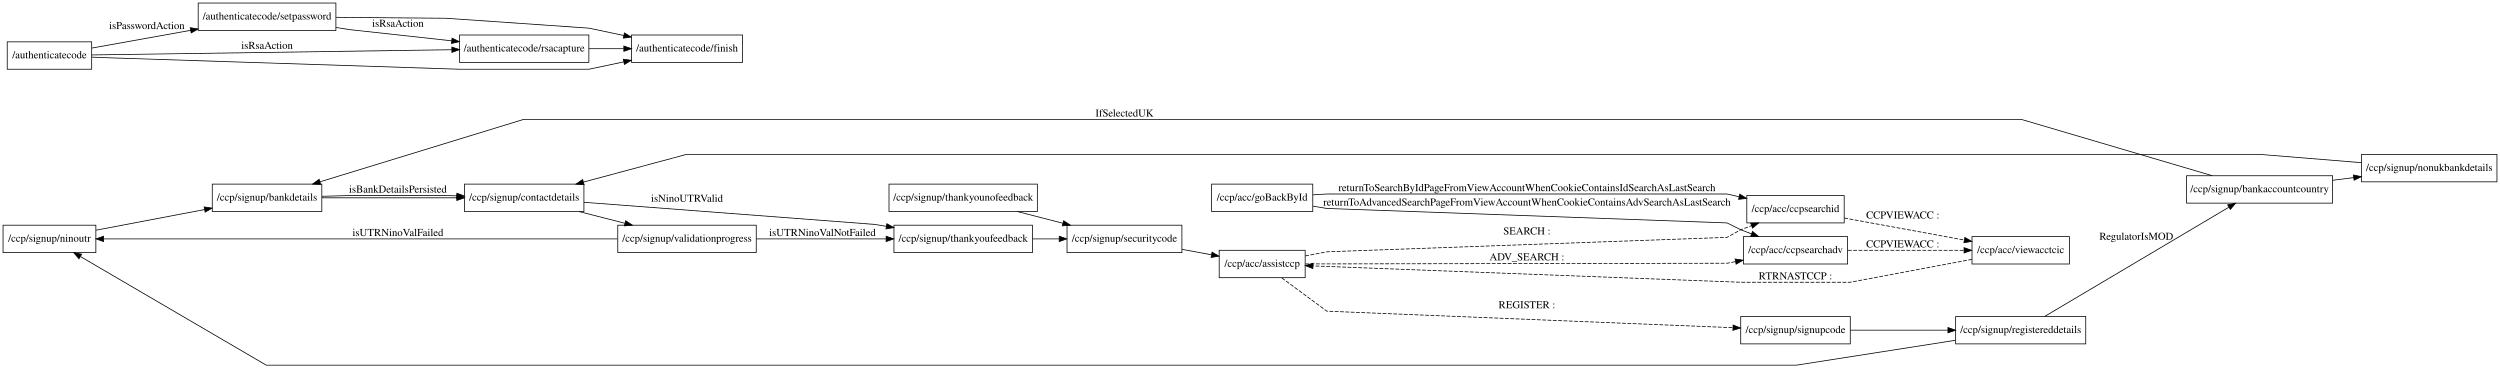
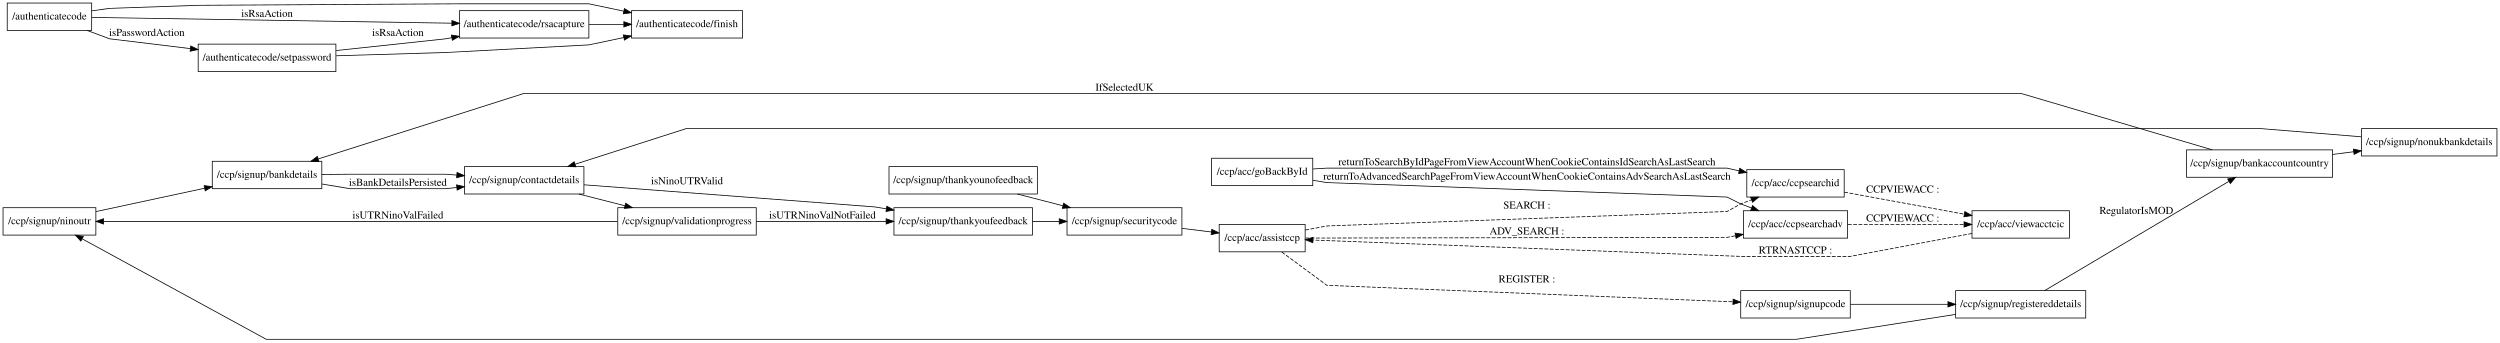
- <svg xmlns="http://www.w3.org/2000/svg" width="3286pt" height="484pt" viewBox="0.00 0.00 3286.00 484.00">
-   <g id="graph0" class="graph" transform="scale(1 1) rotate(0) translate(4 480)">
-     <polygon fill="white" stroke="white" points="-4,5 -4,-480 3283,-480 3283,5 -4,5" />
+ <svg xmlns="http://www.w3.org/2000/svg" width="3286pt" height="450pt" viewBox="0.00 0.00 3286.00 450.00">
+   <g id="graph0" class="graph" transform="scale(1 1) rotate(0) translate(4 446)">
+     <polygon fill="white" stroke="white" points="-4,5 -4,-446 3283,-446 3283,5 -4,5" />
    <g id="node1" class="node">
-       <polygon fill="none" stroke="black" points="122,-184 -7.10543e-15,-184 -7.10543e-15,-148 122,-148 122,-184" />
-       <text text-anchor="middle" x="61" y="-162.3" font-family="Times,serif" font-size="14.00">/ccp/signup/ninoutr</text>
+       <polygon fill="none" stroke="black" points="122,-173 -7.10543e-15,-173 -7.10543e-15,-137 122,-137 122,-173" />
+       <text text-anchor="middle" x="61" y="-151.3" font-family="Times,serif" font-size="14.00">/ccp/signup/ninoutr</text>
    </g>
    <g id="node2" class="node">
-       <polygon fill="none" stroke="black" points="419,-238 275,-238 275,-202 419,-202 419,-238" />
-       <text text-anchor="middle" x="347" y="-216.3" font-family="Times,serif" font-size="14.00">/ccp/signup/bankdetails</text>
+       <polygon fill="none" stroke="black" points="419,-234 275,-234 275,-198 419,-198 419,-234" />
+       <text text-anchor="middle" x="347" y="-212.3" font-family="Times,serif" font-size="14.00">/ccp/signup/bankdetails</text>
    </g>
    <g id="edge1" class="edge">
-       <path fill="none" stroke="black" d="M122.229,-177.452C163.793,-185.355 219.536,-195.954 264.987,-204.596" />
-       <polygon fill="black" stroke="black" points="264.338,-208.035 274.816,-206.465 265.646,-201.159 264.338,-208.035" />
+       <path fill="none" stroke="black" d="M122.229,-167.937C163.793,-176.864 219.536,-188.837 264.987,-198.599" />
+       <polygon fill="black" stroke="black" points="264.304,-202.032 274.816,-200.71 265.774,-195.188 264.304,-202.032" />
    </g>
    <g id="node3" class="node">
-       <polygon fill="none" stroke="black" points="763.5,-238 606.5,-238 606.5,-202 763.5,-202 763.5,-238" />
-       <text text-anchor="middle" x="685" y="-216.3" font-family="Times,serif" font-size="14.00">/ccp/signup/contactdetails</text>
+       <polygon fill="none" stroke="black" points="763.5,-227 606.5,-227 606.5,-191 763.5,-191 763.5,-227" />
+       <text text-anchor="middle" x="685" y="-205.3" font-family="Times,serif" font-size="14.00">/ccp/signup/contactdetails</text>
    </g>
    <g id="edge2" class="edge">
-       <path fill="none" stroke="black" d="M419.135,-221.976C439.355,-222.538 456,-223 456,-223 456,-223 582,-223 582,-223 582,-223 587.695,-222.833 596.393,-222.577" />
-       <polygon fill="black" stroke="black" points="596.539,-226.074 606.432,-222.281 596.333,-219.077 596.539,-226.074" />
-       <text text-anchor="middle" x="519" y="-226.8" font-family="Times,serif" font-size="14.00">isBankDetailsPersisted</text>
+       <path fill="none" stroke="black" d="M419.135,-216.659C439.355,-216.846 456,-217 456,-217 456,-217 582,-217 582,-217 582,-217 587.695,-216.553 596.393,-215.871" />
+       <polygon fill="black" stroke="black" points="596.736,-219.355 606.432,-215.084 596.188,-212.377 596.736,-219.355" />
    </g>
    <g id="edge3" class="edge">
-       <path fill="none" stroke="black" d="M419.257,-220C470.941,-220 541.157,-220 596.289,-220" />
-       <polygon fill="black" stroke="black" points="596.401,-223.5 606.401,-220 596.401,-216.5 596.401,-223.5" />
+       <path fill="none" stroke="black" d="M419.135,-204.144C439.355,-200.774 456,-198 456,-198 456,-198 582,-198 582,-198 582,-198 587.695,-198.614 596.393,-199.552" />
+       <polygon fill="black" stroke="black" points="596.114,-203.042 606.432,-200.635 596.864,-196.083 596.114,-203.042" />
+       <text text-anchor="middle" x="519" y="-201.8" font-family="Times,serif" font-size="14.00">isBankDetailsPersisted</text>
    </g>
    <g id="node4" class="node">
-       <polygon fill="none" stroke="black" points="1353,-184 1171,-184 1171,-148 1353,-148 1353,-184" />
-       <text text-anchor="middle" x="1262" y="-162.3" font-family="Times,serif" font-size="14.00">/ccp/signup/thankyoufeedback</text>
+       <polygon fill="none" stroke="black" points="1353,-173 1171,-173 1171,-137 1353,-137 1353,-173" />
+       <text text-anchor="middle" x="1262" y="-151.3" font-family="Times,serif" font-size="14.00">/ccp/signup/thankyoufeedback</text>
    </g>
    <g id="edge4" class="edge">
-       <path fill="none" stroke="black" d="M763.513,-214.102C894.609,-204.128 1146,-185 1146,-185 1146,-185 1151.85,-184.033 1160.92,-182.536" />
-       <polygon fill="black" stroke="black" points="1161.66,-185.961 1170.95,-180.877 1160.52,-179.054 1161.66,-185.961" />
-       <text text-anchor="middle" x="899" y="-214.8" font-family="Times,serif" font-size="14.00">isNinoUTRValid</text>
+       <path fill="none" stroke="black" d="M763.513,-203.102C894.609,-193.128 1146,-174 1146,-174 1146,-174 1151.85,-173.033 1160.92,-171.536" />
+       <polygon fill="black" stroke="black" points="1161.66,-174.961 1170.95,-169.877 1160.52,-168.054 1161.66,-174.961" />
+       <text text-anchor="middle" x="899" y="-203.8" font-family="Times,serif" font-size="14.00">isNinoUTRValid</text>
    </g>
    <g id="node14" class="node">
-       <polygon fill="none" stroke="black" points="990,-184 808,-184 808,-148 990,-148 990,-184" />
-       <text text-anchor="middle" x="899" y="-162.3" font-family="Times,serif" font-size="14.00">/ccp/signup/validationprogress</text>
+       <polygon fill="none" stroke="black" points="990,-173 808,-173 808,-137 990,-137 990,-173" />
+       <text text-anchor="middle" x="899" y="-151.3" font-family="Times,serif" font-size="14.00">/ccp/signup/validationprogress</text>
    </g>
    <g id="edge5" class="edge">
-       <path fill="none" stroke="black" d="M756.888,-201.944C776.247,-197.013 797.367,-191.633 817.232,-186.573" />
-       <polygon fill="black" stroke="black" points="818.353,-189.899 827.179,-184.039 816.625,-183.116 818.353,-189.899" />
+       <path fill="none" stroke="black" d="M756.888,-190.944C776.247,-186.013 797.367,-180.633 817.232,-175.573" />
+       <polygon fill="black" stroke="black" points="818.353,-178.899 827.179,-173.039 816.625,-172.116 818.353,-178.899" />
    </g>
    <g id="node5" class="node">
-       <polygon fill="none" stroke="black" points="1549.5,-184 1398.5,-184 1398.5,-148 1549.5,-148 1549.5,-184" />
-       <text text-anchor="middle" x="1474" y="-162.3" font-family="Times,serif" font-size="14.00">/ccp/signup/securitycode</text>
+       <polygon fill="none" stroke="black" points="1549.5,-173 1398.5,-173 1398.5,-137 1549.5,-137 1549.5,-173" />
+       <text text-anchor="middle" x="1474" y="-151.3" font-family="Times,serif" font-size="14.00">/ccp/signup/securitycode</text>
    </g>
    <g id="edge6" class="edge">
-       <path fill="none" stroke="black" d="M1353.28,-166C1364.88,-166 1376.74,-166 1388.25,-166" />
-       <polygon fill="black" stroke="black" points="1388.27,-169.5 1398.27,-166 1388.27,-162.5 1388.27,-169.5" />
+       <path fill="none" stroke="black" d="M1353.28,-155C1364.88,-155 1376.74,-155 1388.25,-155" />
+       <polygon fill="black" stroke="black" points="1388.27,-158.5 1398.27,-155 1388.27,-151.5 1388.27,-158.5" />
    </g>
    <g id="node6" class="node">
      <polygon fill="none" stroke="black" points="1711.5,-151 1598.5,-151 1598.5,-115 1711.5,-115 1711.5,-151" />
      <text text-anchor="middle" x="1655" y="-129.3" font-family="Times,serif" font-size="14.00">/ccp/acc/assistccp</text>
    </g>
    <g id="edge7" class="edge">
-       <path fill="none" stroke="black" d="M1549.62,-152.244C1562.48,-149.872 1575.77,-147.422 1588.38,-145.097" />
-       <polygon fill="black" stroke="black" points="1589.13,-148.519 1598.33,-143.264 1587.86,-141.635 1589.13,-148.519" />
+       <path fill="none" stroke="black" d="M1549.62,-145.829C1562.48,-144.248 1575.77,-142.614 1588.38,-141.065" />
+       <polygon fill="black" stroke="black" points="1588.83,-144.536 1598.33,-139.843 1587.97,-137.589 1588.83,-144.536" />
    </g>
    <g id="node7" class="node">
+       <polygon fill="none" stroke="black" points="2428,-64 2284,-64 2284,-28 2428,-28 2428,-64" />
+       <text text-anchor="middle" x="2356" y="-42.3" font-family="Times,serif" font-size="14.00">/ccp/signup/signupcode</text>
+     </g>
+     <g id="edge8" class="edge">
+       <path fill="none" stroke="black" stroke-dasharray="5,2" d="M1680.75,-114.733C1705.53,-96.445 1740,-71 1740,-71 1740,-71 2106.46,-56.103 2273.62,-49.308" />
+       <polygon fill="black" stroke="black" points="2274,-52.796 2283.85,-48.892 2273.72,-45.801 2274,-52.796" />
+       <text text-anchor="middle" x="2003" y="-74.8" font-family="Times,serif" font-size="14.00">REGISTER : </text>
+     </g>
+     <g id="node11" class="node">
+       <polygon fill="none" stroke="black" points="2420,-223 2292,-223 2292,-187 2420,-187 2420,-223" />
+       <text text-anchor="middle" x="2356" y="-201.3" font-family="Times,serif" font-size="14.00">/ccp/acc/ccpsearchid</text>
+     </g>
+     <g id="edge9" class="edge">
+       <path fill="none" stroke="black" stroke-dasharray="5,2" d="M1711.56,-143.583C1727.18,-146.559 1740,-149 1740,-149 1740,-149 2266,-168 2266,-168 2266,-168 2284,-178 2284,-178 2284,-178 2289.85,-180.224 2298.19,-183.396" />
+       <polygon fill="black" stroke="black" points="2297.05,-186.708 2307.64,-186.991 2299.54,-180.165 2297.05,-186.708" />
+       <text text-anchor="middle" x="2003" y="-171.8" font-family="Times,serif" font-size="14.00">SEARCH : </text>
+     </g>
+     <g id="node13" class="node">
      <polygon fill="none" stroke="black" points="2424.5,-169 2287.5,-169 2287.5,-133 2424.5,-133 2424.5,-169" />
      <text text-anchor="middle" x="2356" y="-147.3" font-family="Times,serif" font-size="14.00">/ccp/acc/ccpsearchadv</text>
    </g>
-     <g id="edge8" class="edge">
+     <g id="edge10" class="edge">
      <path fill="none" stroke="black" stroke-dasharray="5,2" d="M1711.75,-133.091C1862.34,-133.338 2266,-134 2266,-134 2266,-134 2270.4,-134.841 2277.25,-136.15" />
      <polygon fill="black" stroke="black" points="2276.61,-139.59 2287.09,-138.029 2277.93,-132.715 2276.61,-139.59" />
      <text text-anchor="middle" x="2003" y="-137.8" font-family="Times,serif" font-size="14.00">ADV_SEARCH : </text>
    </g>
+     <g id="node8" class="node">
+       <polygon fill="none" stroke="black" points="2737.5,-64 2566.5,-64 2566.5,-28 2737.5,-28 2737.5,-64" />
+       <text text-anchor="middle" x="2652" y="-42.3" font-family="Times,serif" font-size="14.00">/ccp/signup/registereddetails</text>
+     </g>
+     <g id="edge11" class="edge">
+       <path fill="none" stroke="black" d="M2428.17,-46C2466.63,-46 2514.64,-46 2556.23,-46" />
+       <polygon fill="black" stroke="black" points="2556.38,-49.5 2566.38,-46 2556.38,-42.5 2556.38,-49.5" />
+     </g>
    <g id="node9" class="node">
-       <polygon fill="none" stroke="black" points="2428,-64 2284,-64 2284,-28 2428,-28 2428,-64" />
-       <text text-anchor="middle" x="2356" y="-42.3" font-family="Times,serif" font-size="14.00">/ccp/signup/signupcode</text>
-     </g>
-     <g id="edge9" class="edge">
-       <path fill="none" stroke="black" stroke-dasharray="5,2" d="M1680.75,-114.733C1705.53,-96.445 1740,-71 1740,-71 1740,-71 2106.46,-56.103 2273.62,-49.308" />
-       <polygon fill="black" stroke="black" points="2274,-52.796 2283.85,-48.892 2273.72,-45.801 2274,-52.796" />
-       <text text-anchor="middle" x="2003" y="-74.8" font-family="Times,serif" font-size="14.00">REGISTER : </text>
-     </g>
-     <g id="node13" class="node">
-       <polygon fill="none" stroke="black" points="2420,-223 2292,-223 2292,-187 2420,-187 2420,-223" />
-       <text text-anchor="middle" x="2356" y="-201.3" font-family="Times,serif" font-size="14.00">/ccp/acc/ccpsearchid</text>
-     </g>
-     <g id="edge10" class="edge">
-       <path fill="none" stroke="black" stroke-dasharray="5,2" d="M1711.56,-143.583C1727.18,-146.559 1740,-149 1740,-149 1740,-149 2266,-168 2266,-168 2266,-168 2284,-178 2284,-178 2284,-178 2289.85,-180.224 2298.19,-183.396" />
-       <polygon fill="black" stroke="black" points="2297.05,-186.708 2307.64,-186.991 2299.54,-180.165 2297.05,-186.708" />
-       <text text-anchor="middle" x="2003" y="-171.8" font-family="Times,serif" font-size="14.00">SEARCH : </text>
-     </g>
-     <g id="node8" class="node">
+       <polygon fill="none" stroke="black" points="3062,-249 2870,-249 2870,-213 3062,-213 3062,-249" />
+       <text text-anchor="middle" x="2966" y="-227.3" font-family="Times,serif" font-size="14.00">/ccp/signup/bankaccountcountry</text>
+     </g>
+     <g id="edge12" class="edge">
+       <path fill="none" stroke="black" d="M2683.48,-64.075C2740.34,-97.785 2862.47,-170.208 2925.53,-207.598" />
+       <polygon fill="black" stroke="black" points="2924.01,-210.761 2934.39,-212.851 2927.58,-204.74 2924.01,-210.761" />
+       <text text-anchor="middle" x="2804" y="-164.8" font-family="Times,serif" font-size="14.00">RegulatorIsMOD</text>
+     </g>
+     <g id="edge13" class="edge">
+       <path fill="none" stroke="black" d="M2566.36,-32.757C2479.5,-19.167 2357,-0 2357,-0 346,-0 346,-0 346,-0 346,-0 183.528,-88.673 104.359,-131.881" />
+       <polygon fill="black" stroke="black" points="102.235,-129.053 95.134,-136.916 105.589,-135.198 102.235,-129.053" />
+     </g>
+     <g id="edge14" class="edge">
+       <path fill="none" stroke="black" d="M2903.73,-249.066C2812.87,-275.859 2653,-323 2653,-323 684,-323 684,-323 684,-323 684,-323 512.367,-268.343 414.437,-237.157" />
+       <polygon fill="black" stroke="black" points="415.208,-233.73 404.618,-234.03 413.084,-240.4 415.208,-233.73" />
+       <text text-anchor="middle" x="1474" y="-326.8" font-family="Times,serif" font-size="14.00">IfSelectedUK</text>
+     </g>
+     <g id="node10" class="node">
+       <polygon fill="none" stroke="black" points="3278,-277 3100,-277 3100,-241 3278,-241 3278,-277" />
+       <text text-anchor="middle" x="3189" y="-255.3" font-family="Times,serif" font-size="14.00">/ccp/signup/nonukbankdetails</text>
+     </g>
+     <g id="edge15" class="edge">
+       <path fill="none" stroke="black" d="M3062.01,-243.037C3071.2,-244.202 3080.54,-245.385 3089.76,-246.553" />
+       <polygon fill="black" stroke="black" points="3089.35,-250.029 3099.71,-247.814 3090.23,-243.085 3089.35,-250.029" />
+     </g>
+     <g id="edge16" class="edge">
+       <path fill="none" stroke="black" d="M3099.7,-266.192C3038.15,-271.205 2967,-277 2967,-277 898,-277 898,-277 898,-277 898,-277 814.261,-250.14 752.041,-230.183" />
+       <polygon fill="black" stroke="black" points="752.847,-226.766 742.256,-227.044 750.709,-233.431 752.847,-226.766" />
+     </g>
+     <g id="node12" class="node">
      <polygon fill="none" stroke="black" points="2716,-169 2588,-169 2588,-133 2716,-133 2716,-169" />
      <text text-anchor="middle" x="2652" y="-147.3" font-family="Times,serif" font-size="14.00">/ccp/acc/viewacctcic</text>
    </g>
-     <g id="edge11" class="edge">
+     <g id="edge17" class="edge">
+       <path fill="none" stroke="black" stroke-dasharray="5,2" d="M2420.07,-193.443C2475.7,-183.248 2548,-170 2548,-170 2548,-170 2560.93,-167.615 2577.63,-164.535" />
+       <polygon fill="black" stroke="black" points="2578.62,-167.91 2587.82,-162.654 2577.35,-161.026 2578.62,-167.91" />
+       <text text-anchor="middle" x="2497" y="-192.8" font-family="Times,serif" font-size="14.00">CCPVIEWACC : </text>
+     </g>
+     <g id="edge18" class="edge">
+       <path fill="none" stroke="black" stroke-dasharray="5,2" d="M2587.99,-139.133C2522.05,-126.713 2428,-109 2428,-109 2428,-109 2284,-109 2284,-109 2284,-109 1883.22,-124.316 1722,-130.478" />
+       <polygon fill="black" stroke="black" points="1721.59,-126.991 1711.73,-130.87 1721.86,-133.986 1721.59,-126.991" />
+       <text text-anchor="middle" x="2356" y="-112.8" font-family="Times,serif" font-size="14.00">RTRNASTCCP : </text>
+     </g>
+     <g id="edge19" class="edge">
      <path fill="none" stroke="black" stroke-dasharray="5,2" d="M2424.82,-151C2470.48,-151 2530.66,-151 2577.47,-151" />
      <polygon fill="black" stroke="black" points="2577.55,-154.5 2587.55,-151 2577.55,-147.5 2577.55,-154.5" />
      <text text-anchor="middle" x="2497" y="-154.8" font-family="Times,serif" font-size="14.00">CCPVIEWACC : </text>
    </g>
-     <g id="edge12" class="edge">
-       <path fill="none" stroke="black" stroke-dasharray="5,2" d="M2587.99,-139.133C2522.05,-126.713 2428,-109 2428,-109 2428,-109 2284,-109 2284,-109 2284,-109 1883.22,-124.316 1722,-130.478" />
-       <polygon fill="black" stroke="black" points="1721.59,-126.991 1711.73,-130.87 1721.86,-133.986 1721.59,-126.991" />
-       <text text-anchor="middle" x="2356" y="-112.8" font-family="Times,serif" font-size="14.00">RTRNASTCCP : </text>
-     </g>
-     <g id="node10" class="node">
-       <polygon fill="none" stroke="black" points="2737.5,-64 2566.5,-64 2566.5,-28 2737.5,-28 2737.5,-64" />
-       <text text-anchor="middle" x="2652" y="-42.3" font-family="Times,serif" font-size="14.00">/ccp/signup/registereddetails</text>
-     </g>
-     <g id="edge13" class="edge">
-       <path fill="none" stroke="black" d="M2428.17,-46C2466.63,-46 2514.64,-46 2556.23,-46" />
-       <polygon fill="black" stroke="black" points="2556.38,-49.5 2566.38,-46 2556.38,-42.5 2556.38,-49.5" />
-     </g>
-     <g id="node11" class="node">
-       <polygon fill="none" stroke="black" points="3062,-249 2870,-249 2870,-213 3062,-213 3062,-249" />
-       <text text-anchor="middle" x="2966" y="-227.3" font-family="Times,serif" font-size="14.00">/ccp/signup/bankaccountcountry</text>
-     </g>
-     <g id="edge14" class="edge">
-       <path fill="none" stroke="black" d="M2683.48,-64.075C2740.34,-97.785 2862.47,-170.208 2925.53,-207.598" />
-       <polygon fill="black" stroke="black" points="2924.01,-210.761 2934.39,-212.851 2927.58,-204.74 2924.01,-210.761" />
-       <text text-anchor="middle" x="2804" y="-164.8" font-family="Times,serif" font-size="14.00">RegulatorIsMOD</text>
-     </g>
-     <g id="edge15" class="edge">
-       <path fill="none" stroke="black" d="M2566.36,-32.757C2479.5,-19.167 2357,-0 2357,-0 346,-0 346,-0 346,-0 346,-0 180.287,-96.861 102.027,-142.604" />
-       <polygon fill="black" stroke="black" points="99.801,-139.851 92.934,-147.919 103.333,-145.894 99.801,-139.851" />
-     </g>
-     <g id="edge16" class="edge">
-       <path fill="none" stroke="black" d="M2903.73,-249.066C2812.87,-275.859 2653,-323 2653,-323 684,-323 684,-323 684,-323 684,-323 514.735,-271.112 416.482,-240.993" />
-       <polygon fill="black" stroke="black" points="417.498,-237.644 406.911,-238.059 415.446,-244.336 417.498,-237.644" />
-       <text text-anchor="middle" x="1474" y="-326.8" font-family="Times,serif" font-size="14.00">IfSelectedUK</text>
-     </g>
-     <g id="node12" class="node">
-       <polygon fill="none" stroke="black" points="3278,-277 3100,-277 3100,-241 3278,-241 3278,-277" />
-       <text text-anchor="middle" x="3189" y="-255.3" font-family="Times,serif" font-size="14.00">/ccp/signup/nonukbankdetails</text>
-     </g>
-     <g id="edge17" class="edge">
-       <path fill="none" stroke="black" d="M3062.01,-243.037C3071.2,-244.202 3080.54,-245.385 3089.76,-246.553" />
-       <polygon fill="black" stroke="black" points="3089.35,-250.029 3099.71,-247.814 3090.23,-243.085 3089.35,-250.029" />
-     </g>
-     <g id="edge18" class="edge">
-       <path fill="none" stroke="black" d="M3099.7,-266.192C3038.15,-271.205 2967,-277 2967,-277 898,-277 898,-277 898,-277 898,-277 823.691,-257.021 763.062,-240.719" />
-       <polygon fill="black" stroke="black" points="763.644,-237.252 753.078,-238.035 761.826,-244.012 763.644,-237.252" />
-     </g>
-     <g id="edge19" class="edge">
-       <path fill="none" stroke="black" stroke-dasharray="5,2" d="M2420.07,-193.443C2475.7,-183.248 2548,-170 2548,-170 2548,-170 2560.93,-167.615 2577.63,-164.535" />
-       <polygon fill="black" stroke="black" points="2578.62,-167.91 2587.82,-162.654 2577.35,-161.026 2578.62,-167.91" />
-       <text text-anchor="middle" x="2497" y="-192.8" font-family="Times,serif" font-size="14.00">CCPVIEWACC : </text>
-     </g>
    <g id="edge20" class="edge">
-       <path fill="none" stroke="black" d="M990.164,-166C1041.96,-166 1107.13,-166 1160.56,-166" />
-       <polygon fill="black" stroke="black" points="1160.73,-169.5 1170.73,-166 1160.73,-162.5 1160.73,-169.5" />
-       <text text-anchor="middle" x="1077" y="-169.8" font-family="Times,serif" font-size="14.00">isUTRNinoValNotFailed</text>
+       <path fill="none" stroke="black" d="M990.164,-155C1041.96,-155 1107.13,-155 1160.56,-155" />
+       <polygon fill="black" stroke="black" points="1160.73,-158.5 1170.73,-155 1160.73,-151.5 1160.73,-158.5" />
+       <text text-anchor="middle" x="1077" y="-158.8" font-family="Times,serif" font-size="14.00">isUTRNinoValNotFailed</text>
    </g>
    <g id="edge21" class="edge">
-       <path fill="none" stroke="black" d="M807.751,-166C640.001,-166 283.494,-166 132.221,-166" />
-       <polygon fill="black" stroke="black" points="132.123,-162.5 122.123,-166 132.123,-169.5 132.123,-162.5" />
-       <text text-anchor="middle" x="519" y="-169.8" font-family="Times,serif" font-size="14.00">isUTRNinoValFailed</text>
+       <path fill="none" stroke="black" d="M807.751,-155C640.001,-155 283.494,-155 132.221,-155" />
+       <polygon fill="black" stroke="black" points="132.123,-151.5 122.123,-155 132.123,-158.5 132.123,-151.5" />
+       <text text-anchor="middle" x="519" y="-158.8" font-family="Times,serif" font-size="14.00">isUTRNinoValFailed</text>
    </g>
    <g id="node15" class="node">
      <polygon fill="none" stroke="black" points="1721.5,-238 1588.5,-238 1588.5,-202 1721.5,-202 1721.5,-238" />
      <text text-anchor="middle" x="1655" y="-216.3" font-family="Times,serif" font-size="14.00">/ccp/acc/goBackById</text>
    </g>
    <g id="edge22" class="edge">
      <path fill="none" stroke="black" d="M1721.77,-209.038C1732.4,-207.267 1740,-206 1740,-206 1740,-206 2266,-187 2266,-187 2266,-187 2284,-178 2284,-178 2284,-178 2289.85,-175.776 2298.19,-172.604" />
      <polygon fill="black" stroke="black" points="2299.54,-175.835 2307.64,-169.009 2297.05,-169.292 2299.54,-175.835" />
      <text text-anchor="middle" x="2003" y="-209.8" font-family="Times,serif" font-size="14.00">returnToAdvancedSearchPageFromViewAccountWhenCookieContainsAdvSearchAsLastSearch</text>
    </g>
    <g id="edge23" class="edge">
      <path fill="none" stroke="black" d="M1721.77,-223.915C1732.4,-224.548 1740,-225 1740,-225 1740,-225 2266,-225 2266,-225 2266,-225 2272.46,-223.549 2281.9,-221.428" />
      <polygon fill="black" stroke="black" points="2282.75,-224.823 2291.74,-219.215 2281.22,-217.993 2282.75,-224.823" />
      <text text-anchor="middle" x="2003" y="-228.8" font-family="Times,serif" font-size="14.00">returnToSearchByIdPageFromViewAccountWhenCookieContainsIdSearchAsLastSearch</text>
    </g>
    <g id="node16" class="node">
-       <polygon fill="none" stroke="black" points="770,-434 600,-434 600,-398 770,-398 770,-434" />
-       <text text-anchor="middle" x="685" y="-412.3" font-family="Times,serif" font-size="14.00">/authenticatecode/rsacapture</text>
+       <polygon fill="none" stroke="black" points="770,-432 600,-432 600,-396 770,-396 770,-432" />
+       <text text-anchor="middle" x="685" y="-410.3" font-family="Times,serif" font-size="14.00">/authenticatecode/rsacapture</text>
    </g>
    <g id="node17" class="node">
-       <polygon fill="none" stroke="black" points="972,-434 826,-434 826,-398 972,-398 972,-434" />
-       <text text-anchor="middle" x="899" y="-412.3" font-family="Times,serif" font-size="14.00">/authenticatecode/finish</text>
+       <polygon fill="none" stroke="black" points="972,-432 826,-432 826,-396 972,-396 972,-432" />
+       <text text-anchor="middle" x="899" y="-410.3" font-family="Times,serif" font-size="14.00">/authenticatecode/finish</text>
    </g>
    <g id="edge24" class="edge">
-       <path fill="none" stroke="black" d="M770.093,-416C785.121,-416 800.764,-416 815.74,-416" />
-       <polygon fill="black" stroke="black" points="815.986,-419.5 825.986,-416 815.986,-412.5 815.986,-419.5" />
+       <path fill="none" stroke="black" d="M770.093,-414C785.121,-414 800.764,-414 815.74,-414" />
+       <polygon fill="black" stroke="black" points="815.986,-417.5 825.986,-414 815.986,-410.5 815.986,-417.5" />
    </g>
    <g id="node18" class="node">
-       <polygon fill="none" stroke="black" points="437.5,-476 256.5,-476 256.5,-440 437.5,-440 437.5,-476" />
-       <text text-anchor="middle" x="347" y="-454.3" font-family="Times,serif" font-size="14.00">/authenticatecode/setpassword</text>
+       <polygon fill="none" stroke="black" points="437.5,-388 256.5,-388 256.5,-352 437.5,-352 437.5,-388" />
+       <text text-anchor="middle" x="347" y="-366.3" font-family="Times,serif" font-size="14.00">/authenticatecode/setpassword</text>
    </g>
    <g id="edge25" class="edge">
-       <path fill="none" stroke="black" d="M437.679,-443.884C448.602,-442.164 456,-441 456,-441 456,-441 527,-433.215 589.759,-426.333" />
-       <polygon fill="black" stroke="black" points="590.19,-429.807 599.749,-425.238 589.427,-422.849 590.19,-429.807" />
-       <text text-anchor="middle" x="519" y="-444.8" font-family="Times,serif" font-size="14.00">isRsaAction</text>
+       <path fill="none" stroke="black" d="M437.801,-379.594C503.791,-386.644 582,-395 582,-395 582,-395 584.954,-395.55 589.855,-396.463" />
+       <polygon fill="black" stroke="black" points="589.295,-399.919 599.767,-398.31 590.577,-393.037 589.295,-399.919" />
+       <text text-anchor="middle" x="519" y="-398.8" font-family="Times,serif" font-size="14.00">isRsaAction</text>
    </g>
    <g id="edge26" class="edge">
-       <path fill="none" stroke="black" d="M437.801,-457.232C503.791,-456.668 582,-456 582,-456 582,-456 770,-443 770,-443 770,-443 790.837,-438.605 815.697,-433.361" />
-       <polygon fill="black" stroke="black" points="816.708,-436.725 825.77,-431.236 815.263,-429.875 816.708,-436.725" />
+       <path fill="none" stroke="black" d="M437.801,-372.686C503.791,-374.66 582,-377 582,-377 582,-377 770,-387 770,-387 770,-387 790.837,-391.395 815.697,-396.639" />
+       <polygon fill="black" stroke="black" points="815.263,-400.125 825.77,-398.764 816.708,-393.275 815.263,-400.125" />
    </g>
    <g id="node19" class="node">
-       <polygon fill="none" stroke="black" points="1359.5,-238 1164.5,-238 1164.5,-202 1359.5,-202 1359.5,-238" />
-       <text text-anchor="middle" x="1262" y="-216.3" font-family="Times,serif" font-size="14.00">/ccp/signup/thankyounofeedback</text>
+       <polygon fill="none" stroke="black" points="1359.5,-227 1164.5,-227 1164.5,-191 1359.5,-191 1359.5,-227" />
+       <text text-anchor="middle" x="1262" y="-205.3" font-family="Times,serif" font-size="14.00">/ccp/signup/thankyounofeedback</text>
    </g>
    <g id="edge27" class="edge">
-       <path fill="none" stroke="black" d="M1333.22,-201.944C1352.4,-197.013 1373.32,-191.633 1392.99,-186.573" />
-       <polygon fill="black" stroke="black" points="1394.03,-189.919 1402.85,-184.039 1392.29,-183.14 1394.03,-189.919" />
+       <path fill="none" stroke="black" d="M1333.22,-190.944C1352.4,-186.013 1373.32,-180.633 1392.99,-175.573" />
+       <polygon fill="black" stroke="black" points="1394.03,-178.919 1402.85,-173.039 1392.29,-172.14 1394.03,-178.919" />
    </g>
    <g id="node20" class="node">
-       <polygon fill="none" stroke="black" points="116.5,-425 5.5,-425 5.5,-389 116.5,-389 116.5,-425" />
-       <text text-anchor="middle" x="61" y="-403.3" font-family="Times,serif" font-size="14.00">/authenticatecode</text>
+       <polygon fill="none" stroke="black" points="116.5,-442 5.5,-442 5.5,-406 116.5,-406 116.5,-442" />
+       <text text-anchor="middle" x="61" y="-420.3" font-family="Times,serif" font-size="14.00">/authenticatecode</text>
    </g>
    <g id="edge28" class="edge">
-       <path fill="none" stroke="black" d="M116.758,-416.833C153.47,-423.426 202.883,-432.299 246.433,-440.12" />
-       <polygon fill="black" stroke="black" points="246.033,-443.604 256.494,-441.927 247.27,-436.714 246.033,-443.604" />
-       <text text-anchor="middle" x="189" y="-441.8" font-family="Times,serif" font-size="14.00">isPasswordAction</text>
+       <path fill="none" stroke="black" d="M116.653,-423.121C222.83,-421.414 458.097,-417.632 589.884,-415.513" />
+       <polygon fill="black" stroke="black" points="590.027,-419.011 599.97,-415.351 589.915,-412.012 590.027,-419.011" />
+       <text text-anchor="middle" x="347" y="-423.8" font-family="Times,serif" font-size="14.00">isRsaAction</text>
    </g>
    <g id="edge29" class="edge">
-       <path fill="none" stroke="black" d="M116.653,-407.791C222.83,-409.327 458.097,-412.731 589.884,-414.638" />
-       <polygon fill="black" stroke="black" points="589.92,-418.139 599.97,-414.784 590.021,-411.14 589.92,-418.139" />
-       <text text-anchor="middle" x="347" y="-415.8" font-family="Times,serif" font-size="14.00">isRsaAction</text>
+       <path fill="none" stroke="black" d="M116.597,-431.7C129.706,-433.548 140,-435 140,-435 140,-435 256,-439 256,-439 256,-439 600,-441 600,-441 600,-441 770,-441 770,-441 770,-441 790.837,-436.605 815.697,-431.361" />
+       <polygon fill="black" stroke="black" points="816.708,-434.725 825.77,-429.236 815.263,-427.875 816.708,-434.725" />
    </g>
    <g id="edge30" class="edge">
-       <path fill="none" stroke="black" d="M116.597,-404.9C129.706,-404.396 140,-404 140,-404 140,-404 600,-389 600,-389 600,-389 770,-389 770,-389 770,-389 790.837,-393.395 815.697,-398.639" />
-       <polygon fill="black" stroke="black" points="815.263,-402.125 825.77,-400.764 816.708,-395.275 815.263,-402.125" />
+       <path fill="none" stroke="black" d="M110.512,-405.964C126.374,-400.066 140,-395 140,-395 140,-395 193.6,-388.495 246.119,-382.122" />
+       <polygon fill="black" stroke="black" points="246.739,-385.572 256.245,-380.893 245.896,-378.623 246.739,-385.572" />
+       <text text-anchor="middle" x="189" y="-398.8" font-family="Times,serif" font-size="14.00">isPasswordAction</text>
    </g>
  </g>
</svg>
